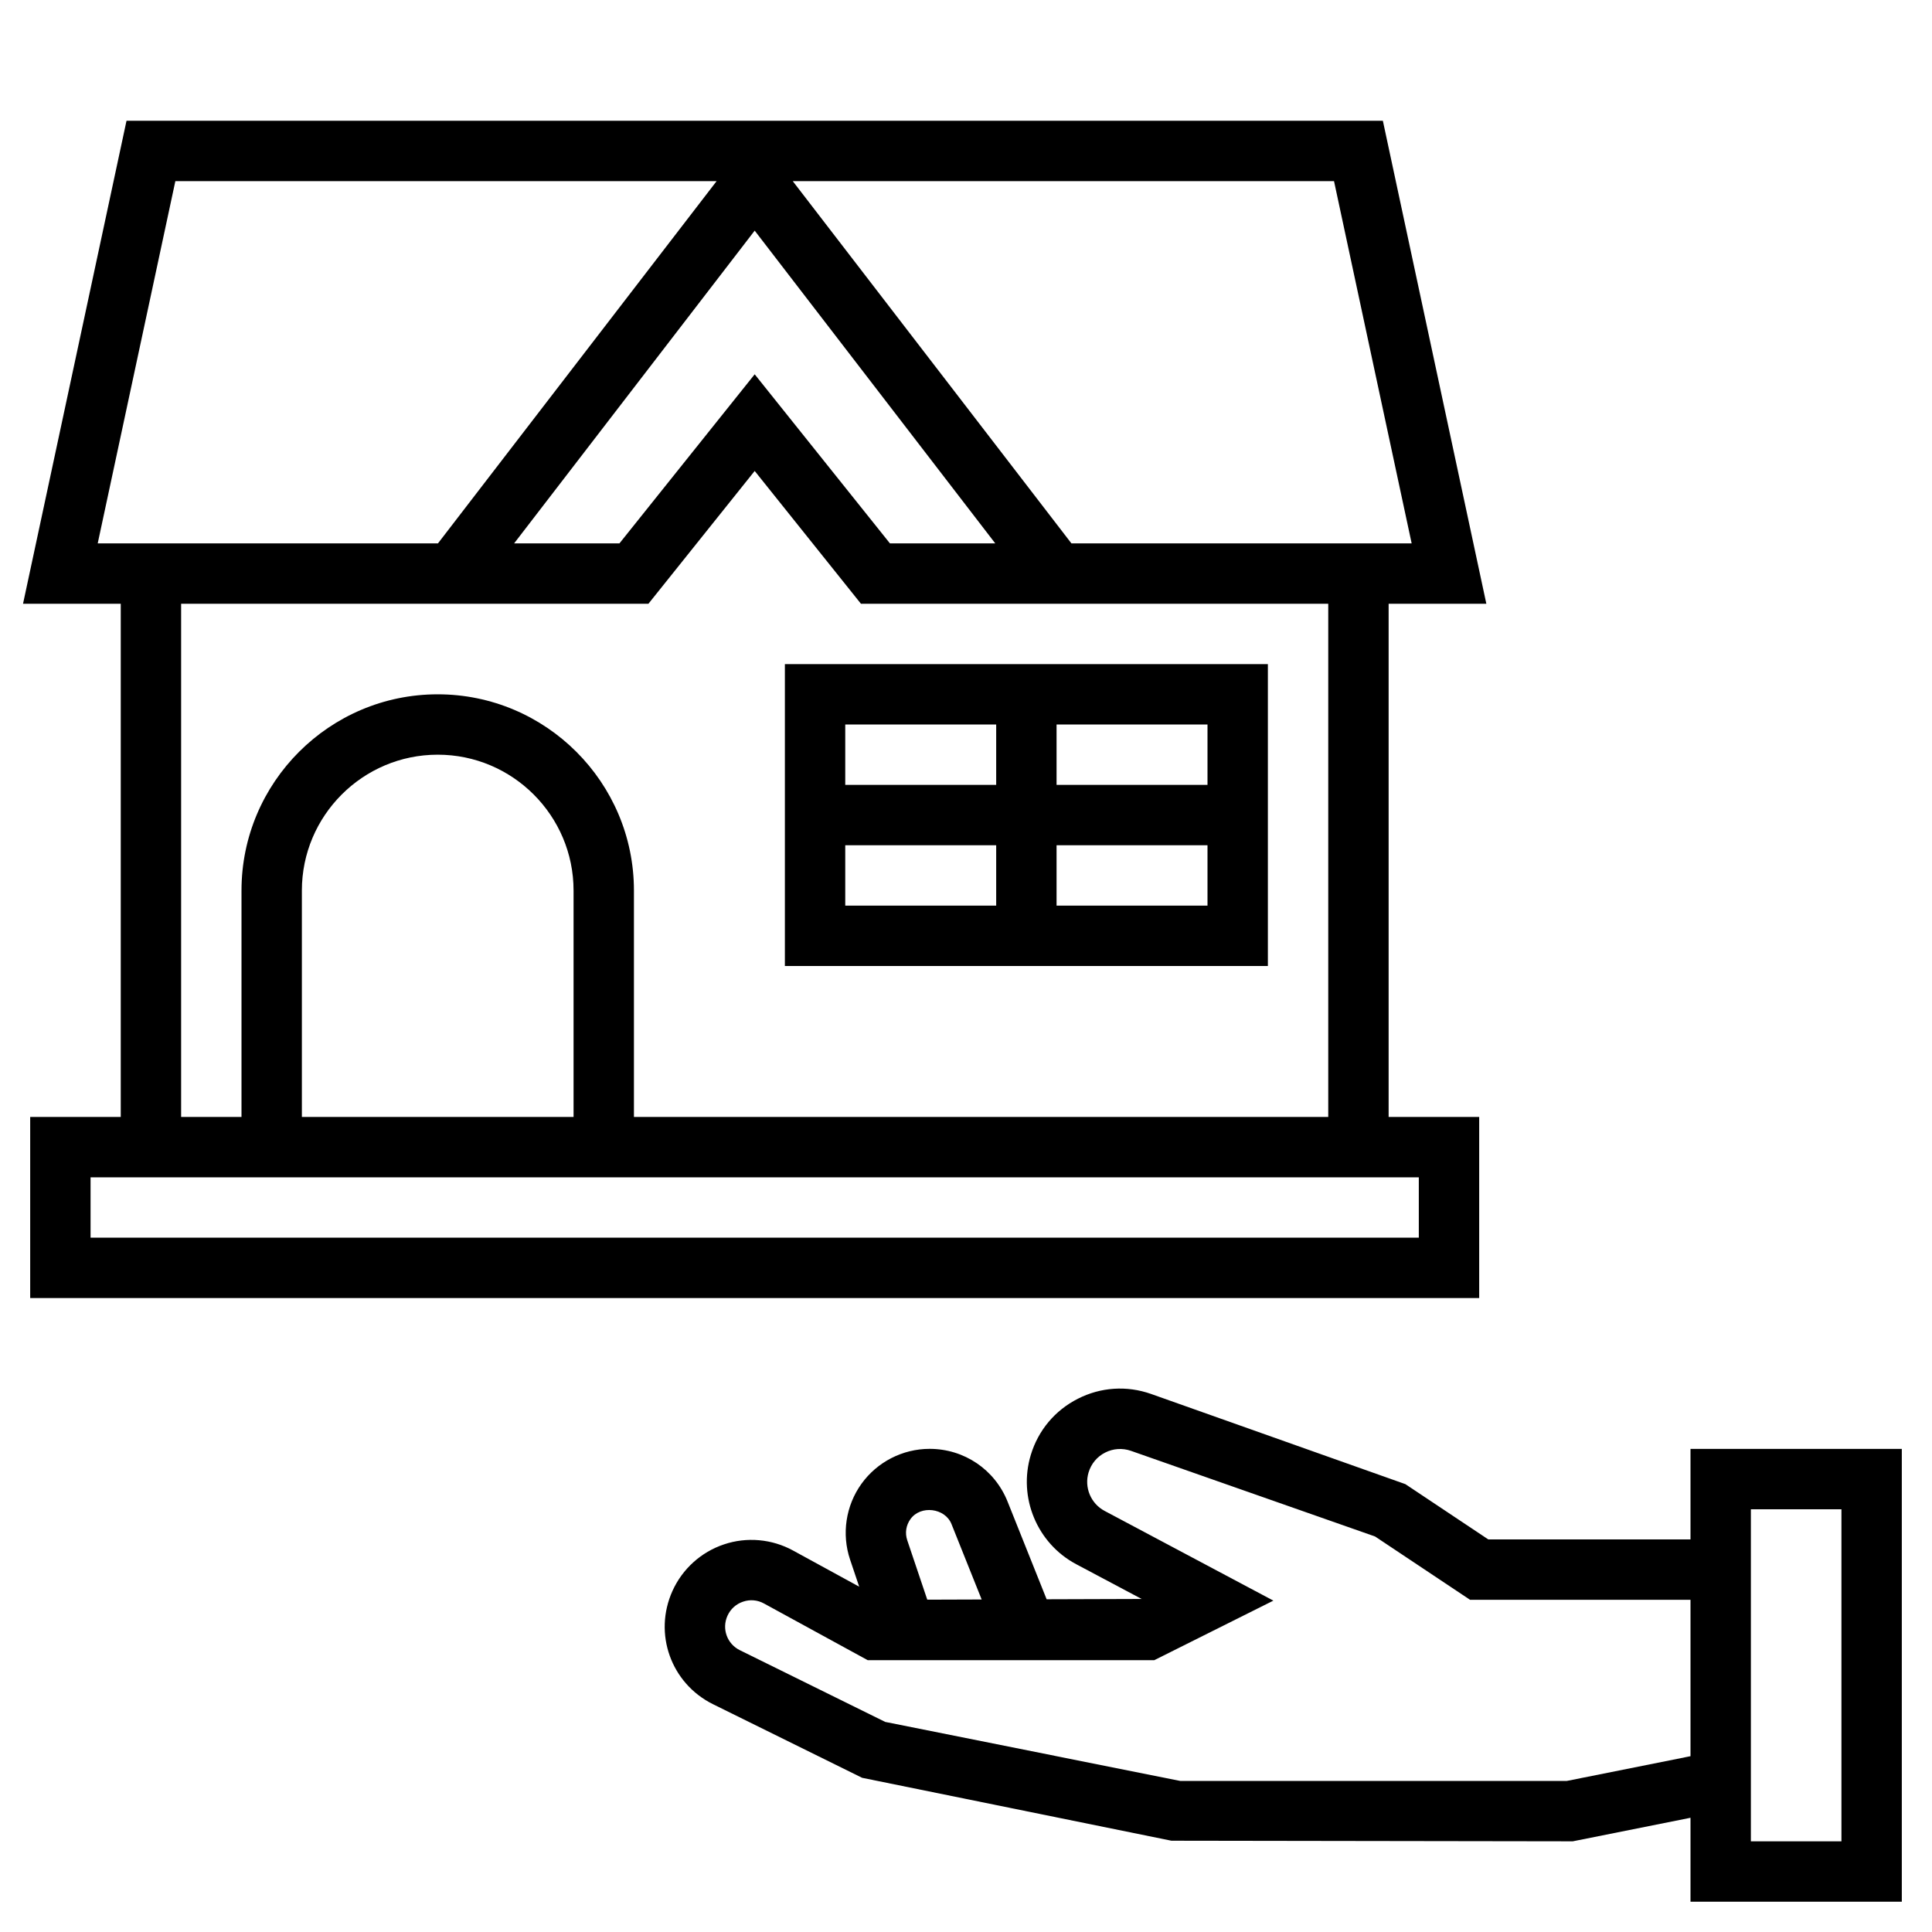
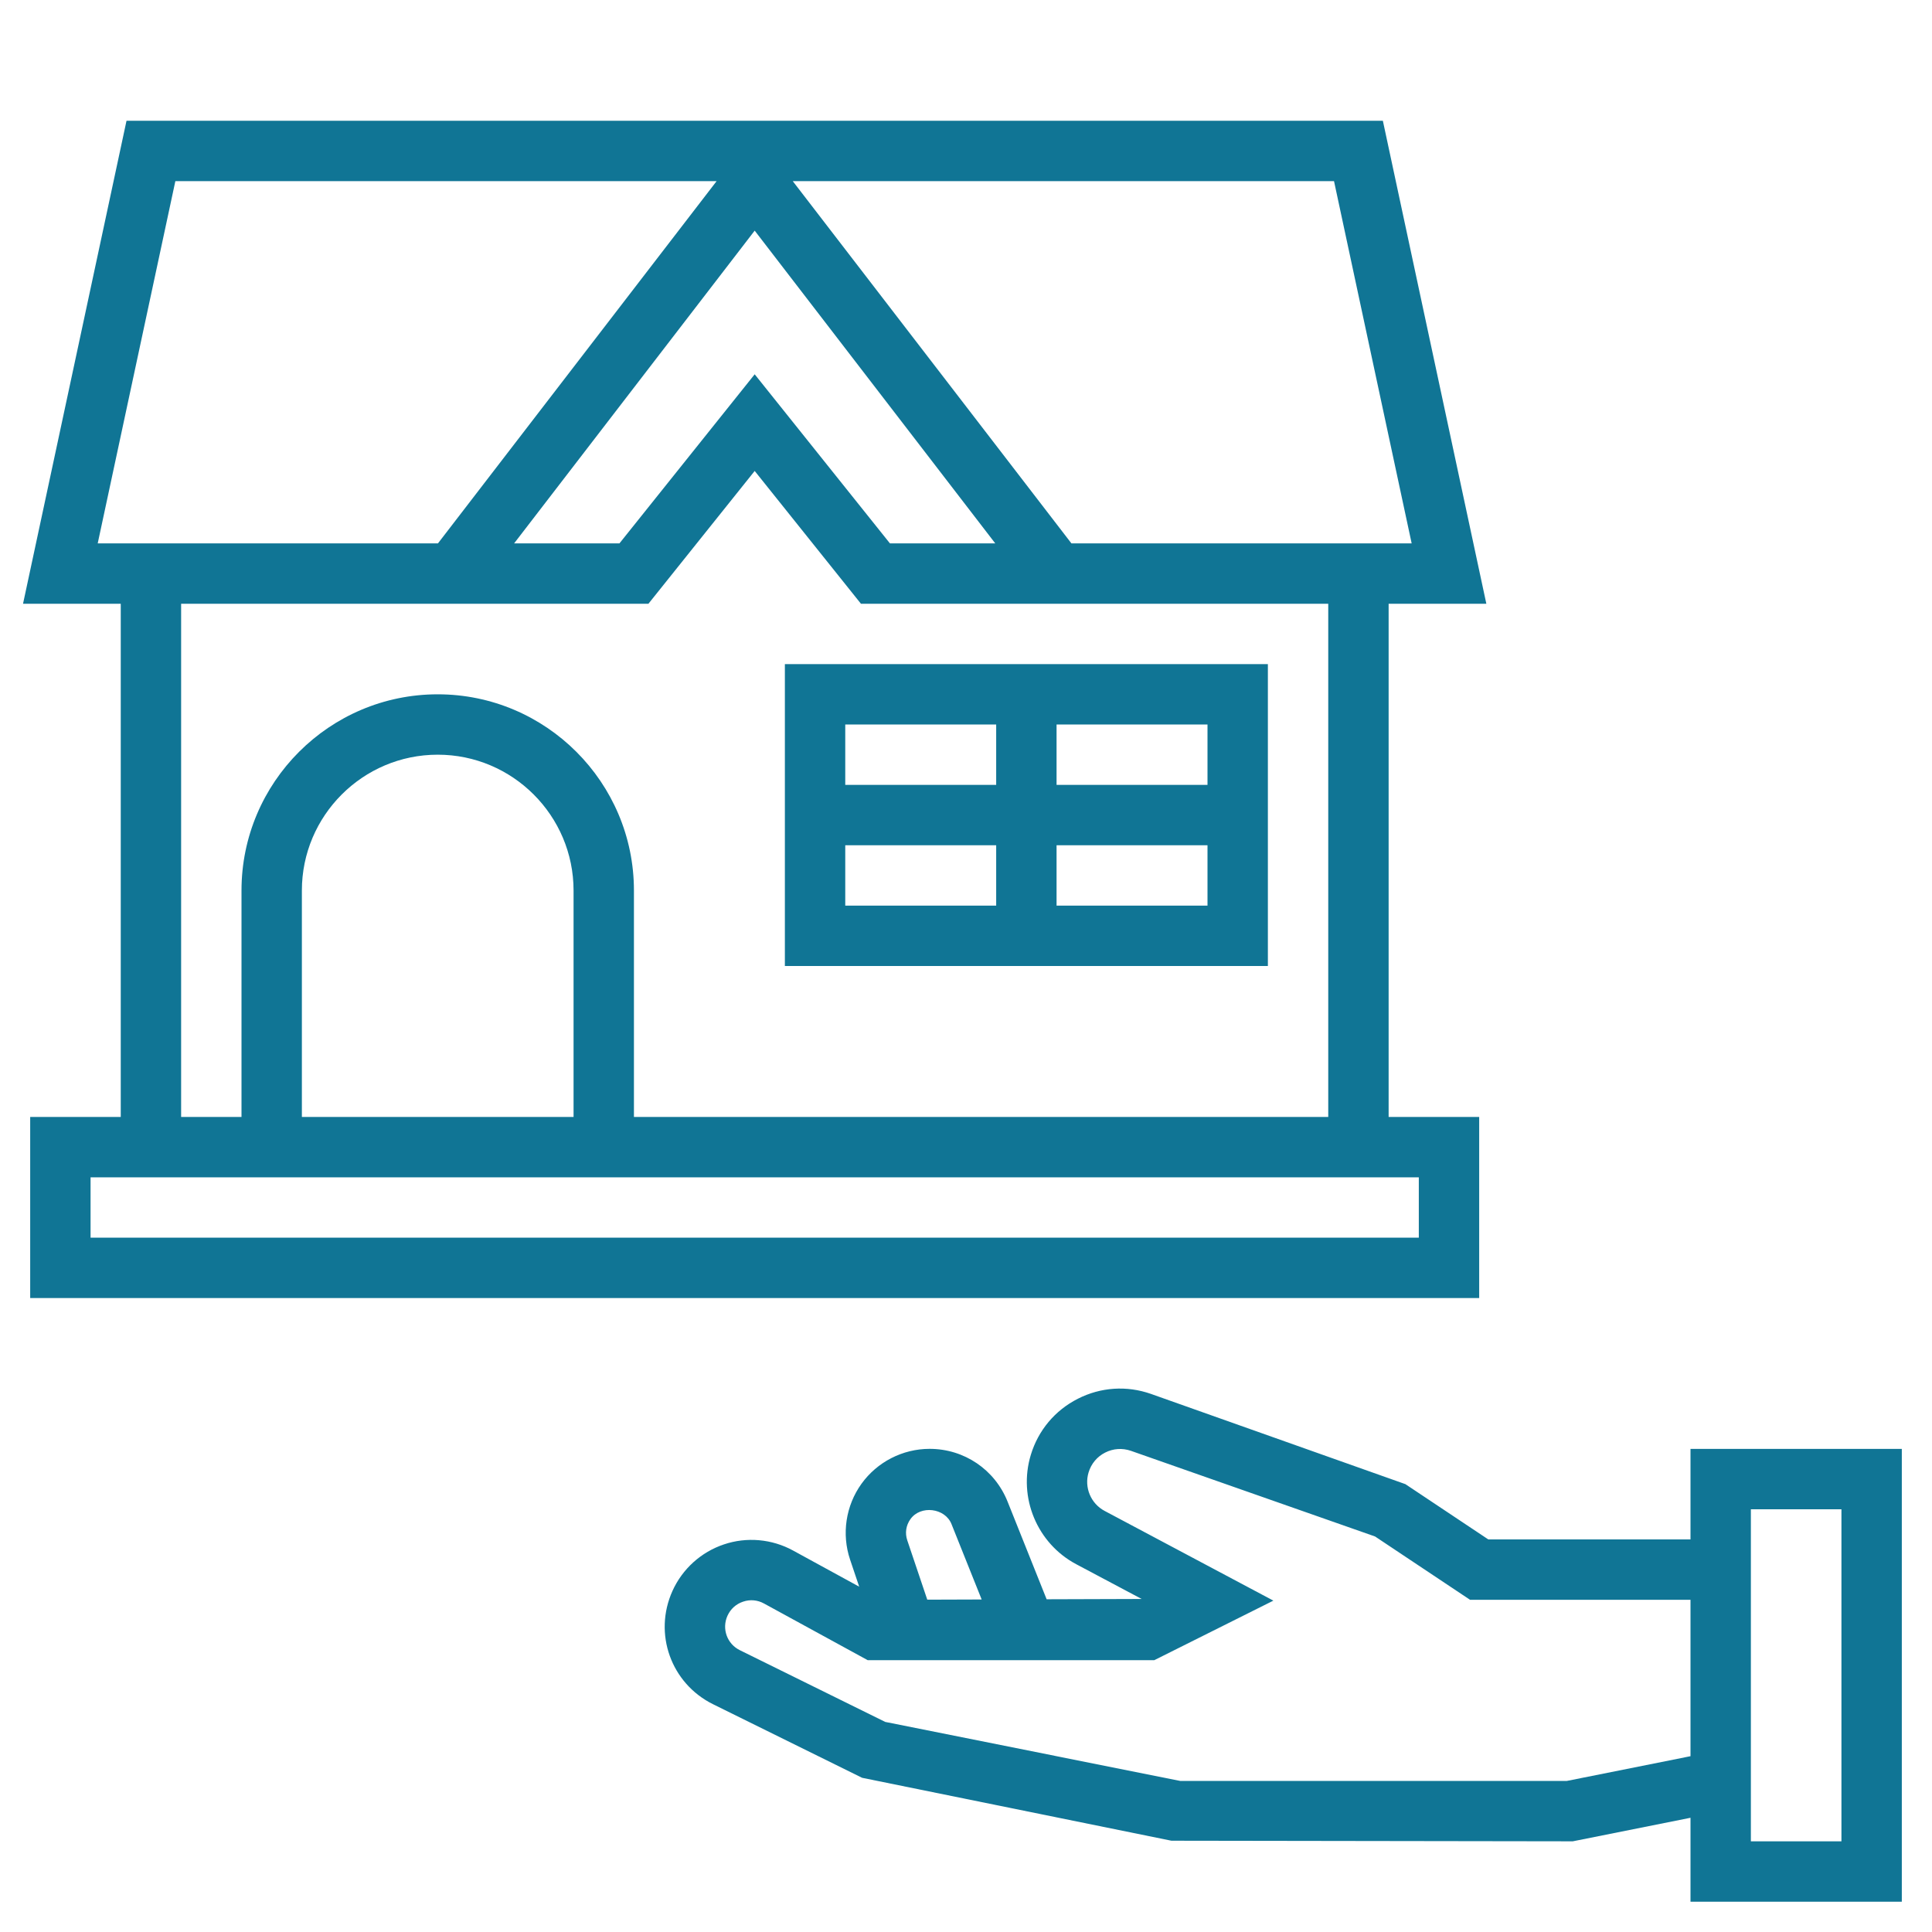
- <svg xmlns="http://www.w3.org/2000/svg" height="100px" width="100px" fill="#000000" version="1.1" x="0px" y="0px" viewBox="0 0 64 64" style="enable-background:new 0 0 64 64;" xml:space="preserve">
+ <svg xmlns="http://www.w3.org/2000/svg" height="100px" width="100px" fill="#107595" version="1.1" x="0px" y="0px" viewBox="0 0 64 64" style="enable-background:new 0 0 64 64;" xml:space="preserve">
  <g>
    <path d="M56,47.996v3h-6.697l-2.748-1.832l-8.428-2.989c-0.803-0.282-1.663-0.225-2.421,0.16c-0.759,0.385-1.312,1.045-1.559,1.859   c-0.427,1.41,0.207,2.935,1.507,3.624l2.165,1.15l-3.148,0.01l-1.294-3.236c-0.425-1.062-1.438-1.747-2.582-1.747   c-0.893,0-1.737,0.433-2.258,1.158s-0.662,1.664-0.377,2.511l0.302,0.897l-2.193-1.199c-0.699-0.382-1.533-0.457-2.287-0.202   c-0.755,0.252-1.376,0.812-1.704,1.538c-0.642,1.418-0.051,3.069,1.345,3.758l4.936,2.436l10.246,2.084l13.295,0.02L56,60.216v2.78   h7v-15H56z M30.161,50.321c0.335-0.468,1.144-0.369,1.358,0.165l1,2.499l-1.802,0.006l-0.662-1.965   C29.973,50.785,30.012,50.528,30.161,50.321z M51.901,58.996H39.099l-9.774-1.955l-4.818-2.377   c-0.423-0.209-0.603-0.71-0.408-1.141c0.101-0.223,0.284-0.389,0.517-0.466c0.231-0.079,0.479-0.057,0.694,0.062l3.435,1.877h9.491   l3.946-1.973l-5.59-2.972c-0.458-0.243-0.682-0.78-0.531-1.277c0.087-0.287,0.282-0.521,0.55-0.656   c0.267-0.136,0.571-0.155,0.854-0.057l8.086,2.837l3.147,2.098H56v5.18L51.901,58.996z M61,60.996h-3v-11h3V60.996z" />
    <path d="M1,37v6h48v-6h-3V20h3.237L45.809,4H4.191L0.763,20H4v17H1z M47,39v2H3v-2h1h4h13h25H47z M19,37h-9v-7.5   c0-2.481,2.019-4.5,4.5-4.5s4.5,2.019,4.5,4.5V37z M46.763,18H46h-1h-9.508L26.261,6h17.93L46.763,18z M32.969,18H29.48L25,12.399   L20.52,18h-3.489L25,7.64L32.969,18z M3.237,18L5.809,6h17.93l-9.231,12H5H4H3.237z M6,20h9h0.492h5.988L25,15.601L28.52,20h5.988   H35h9v17H21v-7.5c0-3.584-2.916-6.5-6.5-6.5S8,25.916,8,29.5V37H6V20z" />
    <path d="M42,22H26v10h16V22z M40,26h-5v-2h5V26z M33,24v2h-5v-2H33z M28,28h5v2h-5V28z M35,30v-2h5v2H35z" />
  </g>
</svg>
